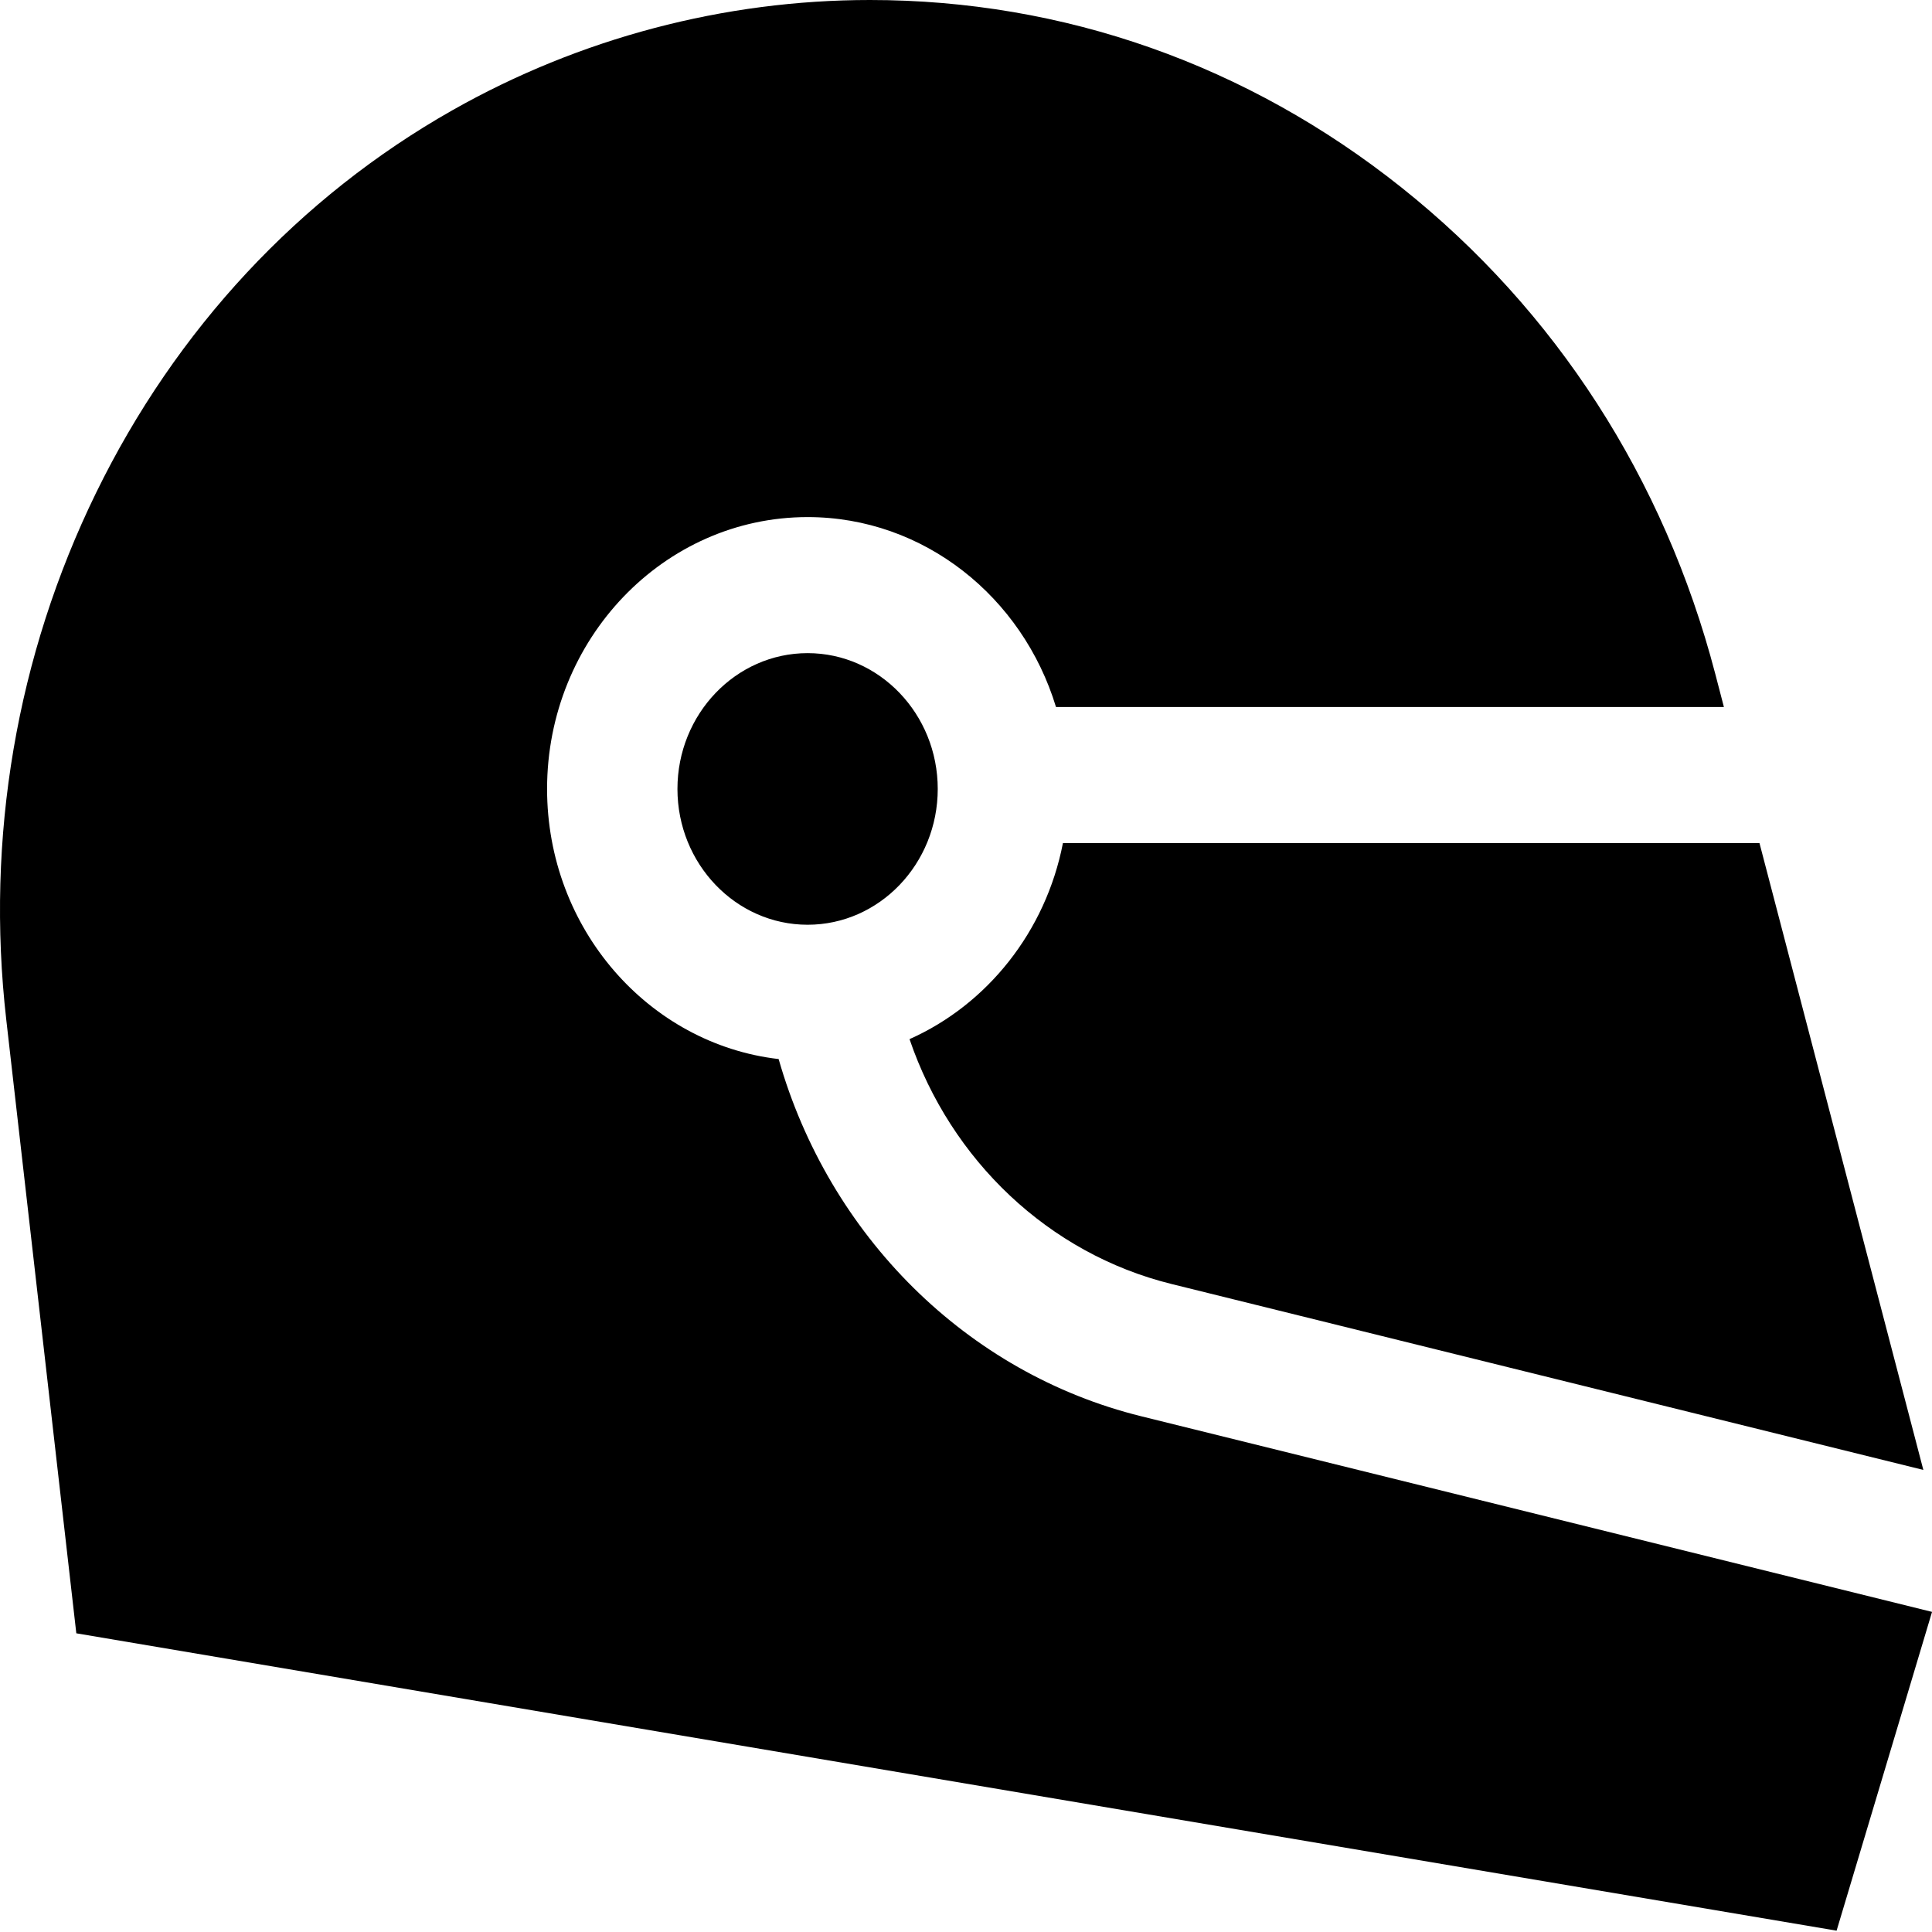
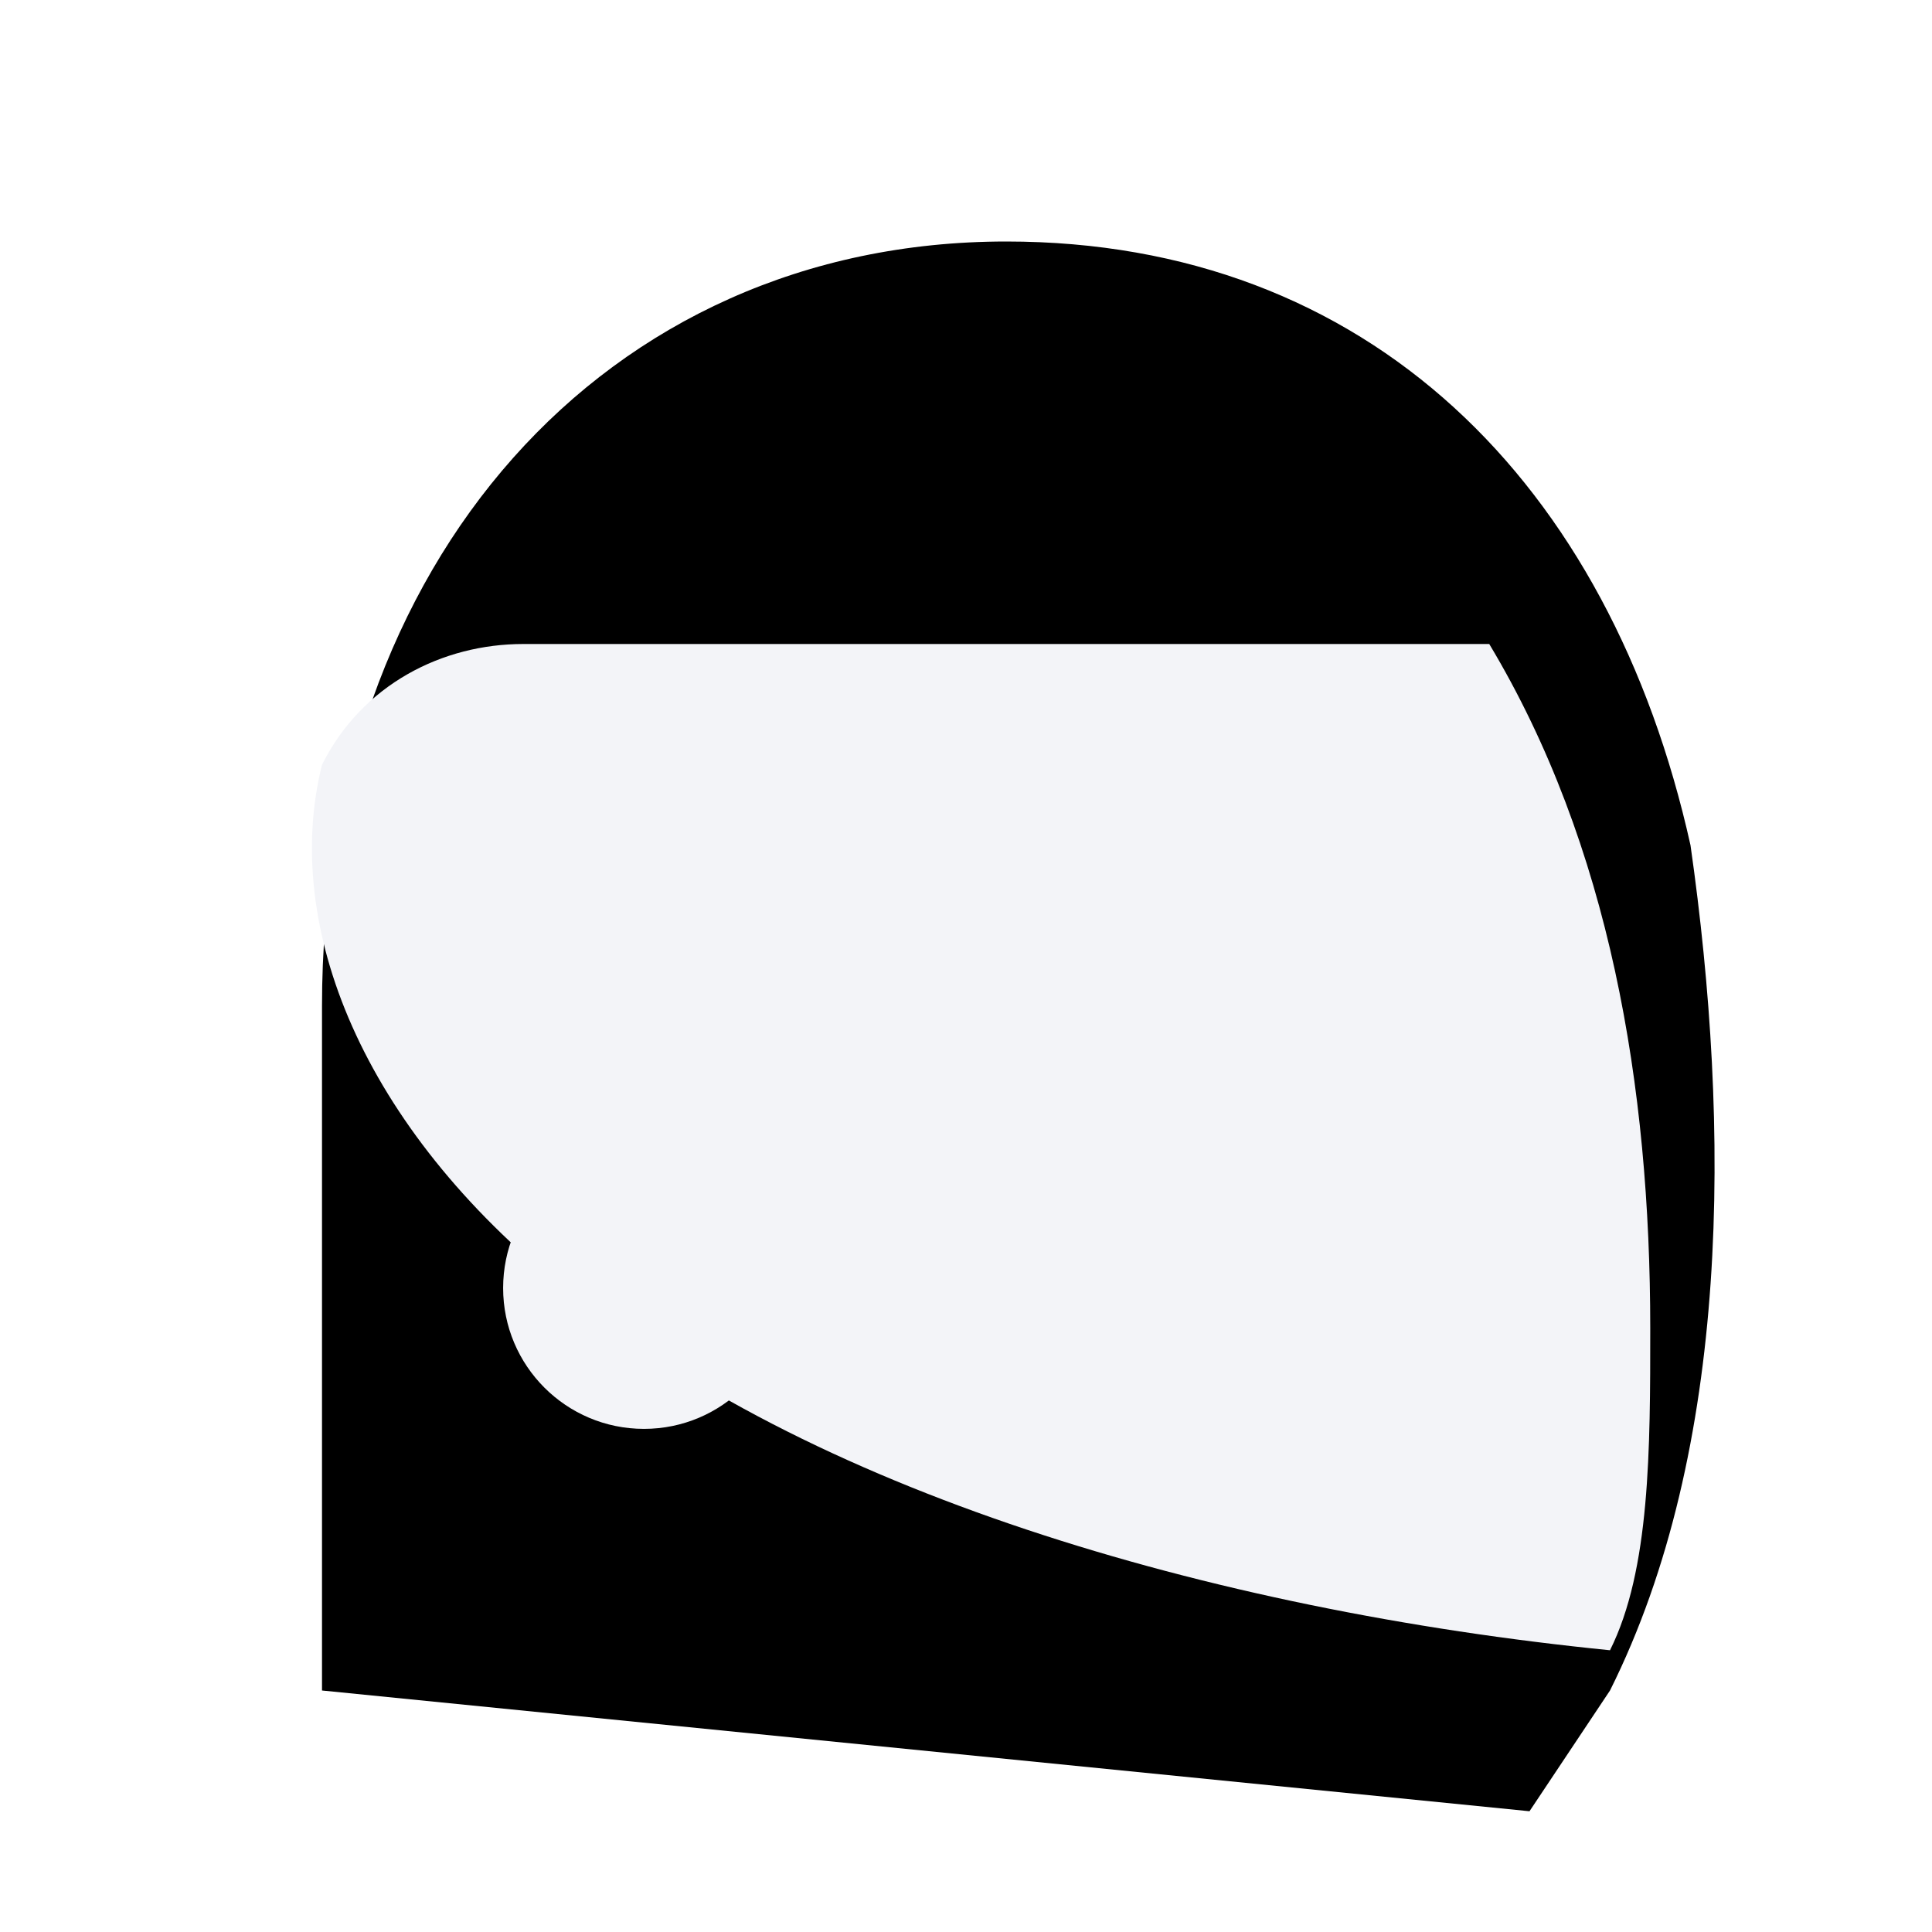
<svg xmlns="http://www.w3.org/2000/svg" width="14" height="14" viewBox="0 0 48 48" fill="none">
-   <path d="M16.831 19.601C16.831 17.741 18.282 16.227 20.065 16.227C21.848 16.227 23.298 17.741 23.298 19.601C23.298 21.462 21.848 22.975 20.065 22.975C18.282 22.975 16.831 21.462 16.831 19.601ZM47.785 36.52L29.1 31.899C26.056 31.145 23.624 28.829 22.597 25.817C24.529 24.957 25.981 23.143 26.408 20.947H43.714L47.785 36.52V36.52ZM45.629 47.967L1.896 40.579L0.156 25.337C-0.361 20.815 0.412 16.286 2.388 12.242C4.371 8.183 7.432 4.897 11.238 2.74C14.401 0.948 17.989 0 21.613 0C26.429 0 30.998 1.612 34.825 4.663C38.653 7.713 41.346 11.889 42.614 16.737L42.83 17.566H26.236C25.407 14.833 22.954 12.847 20.065 12.847C16.495 12.847 13.592 15.877 13.592 19.601C13.592 23.071 16.113 25.937 19.345 26.312C20.599 30.701 24.018 34.116 28.354 35.187L48.001 40.047L45.63 47.966L45.629 47.967Z" fill="#000000" />
+   <path d="M8 38V25C8 14 15 6 25 6c9 0 15 6 17 15 1 7 1 15-2 21l-2 3-30-3Z" fill="#000000" />
+   <path d="M25 16h12c3 5 4 11 4 17 0 3 0 6-1 8-10-1-20-4-26-9-5-4-7-9-6-13 1-2 3-3 5-3h12Z" fill="#F3F4F8" />
+   <circle cx="16" cy="32" r="3.5" fill="#F3F4F8" />
</svg>
